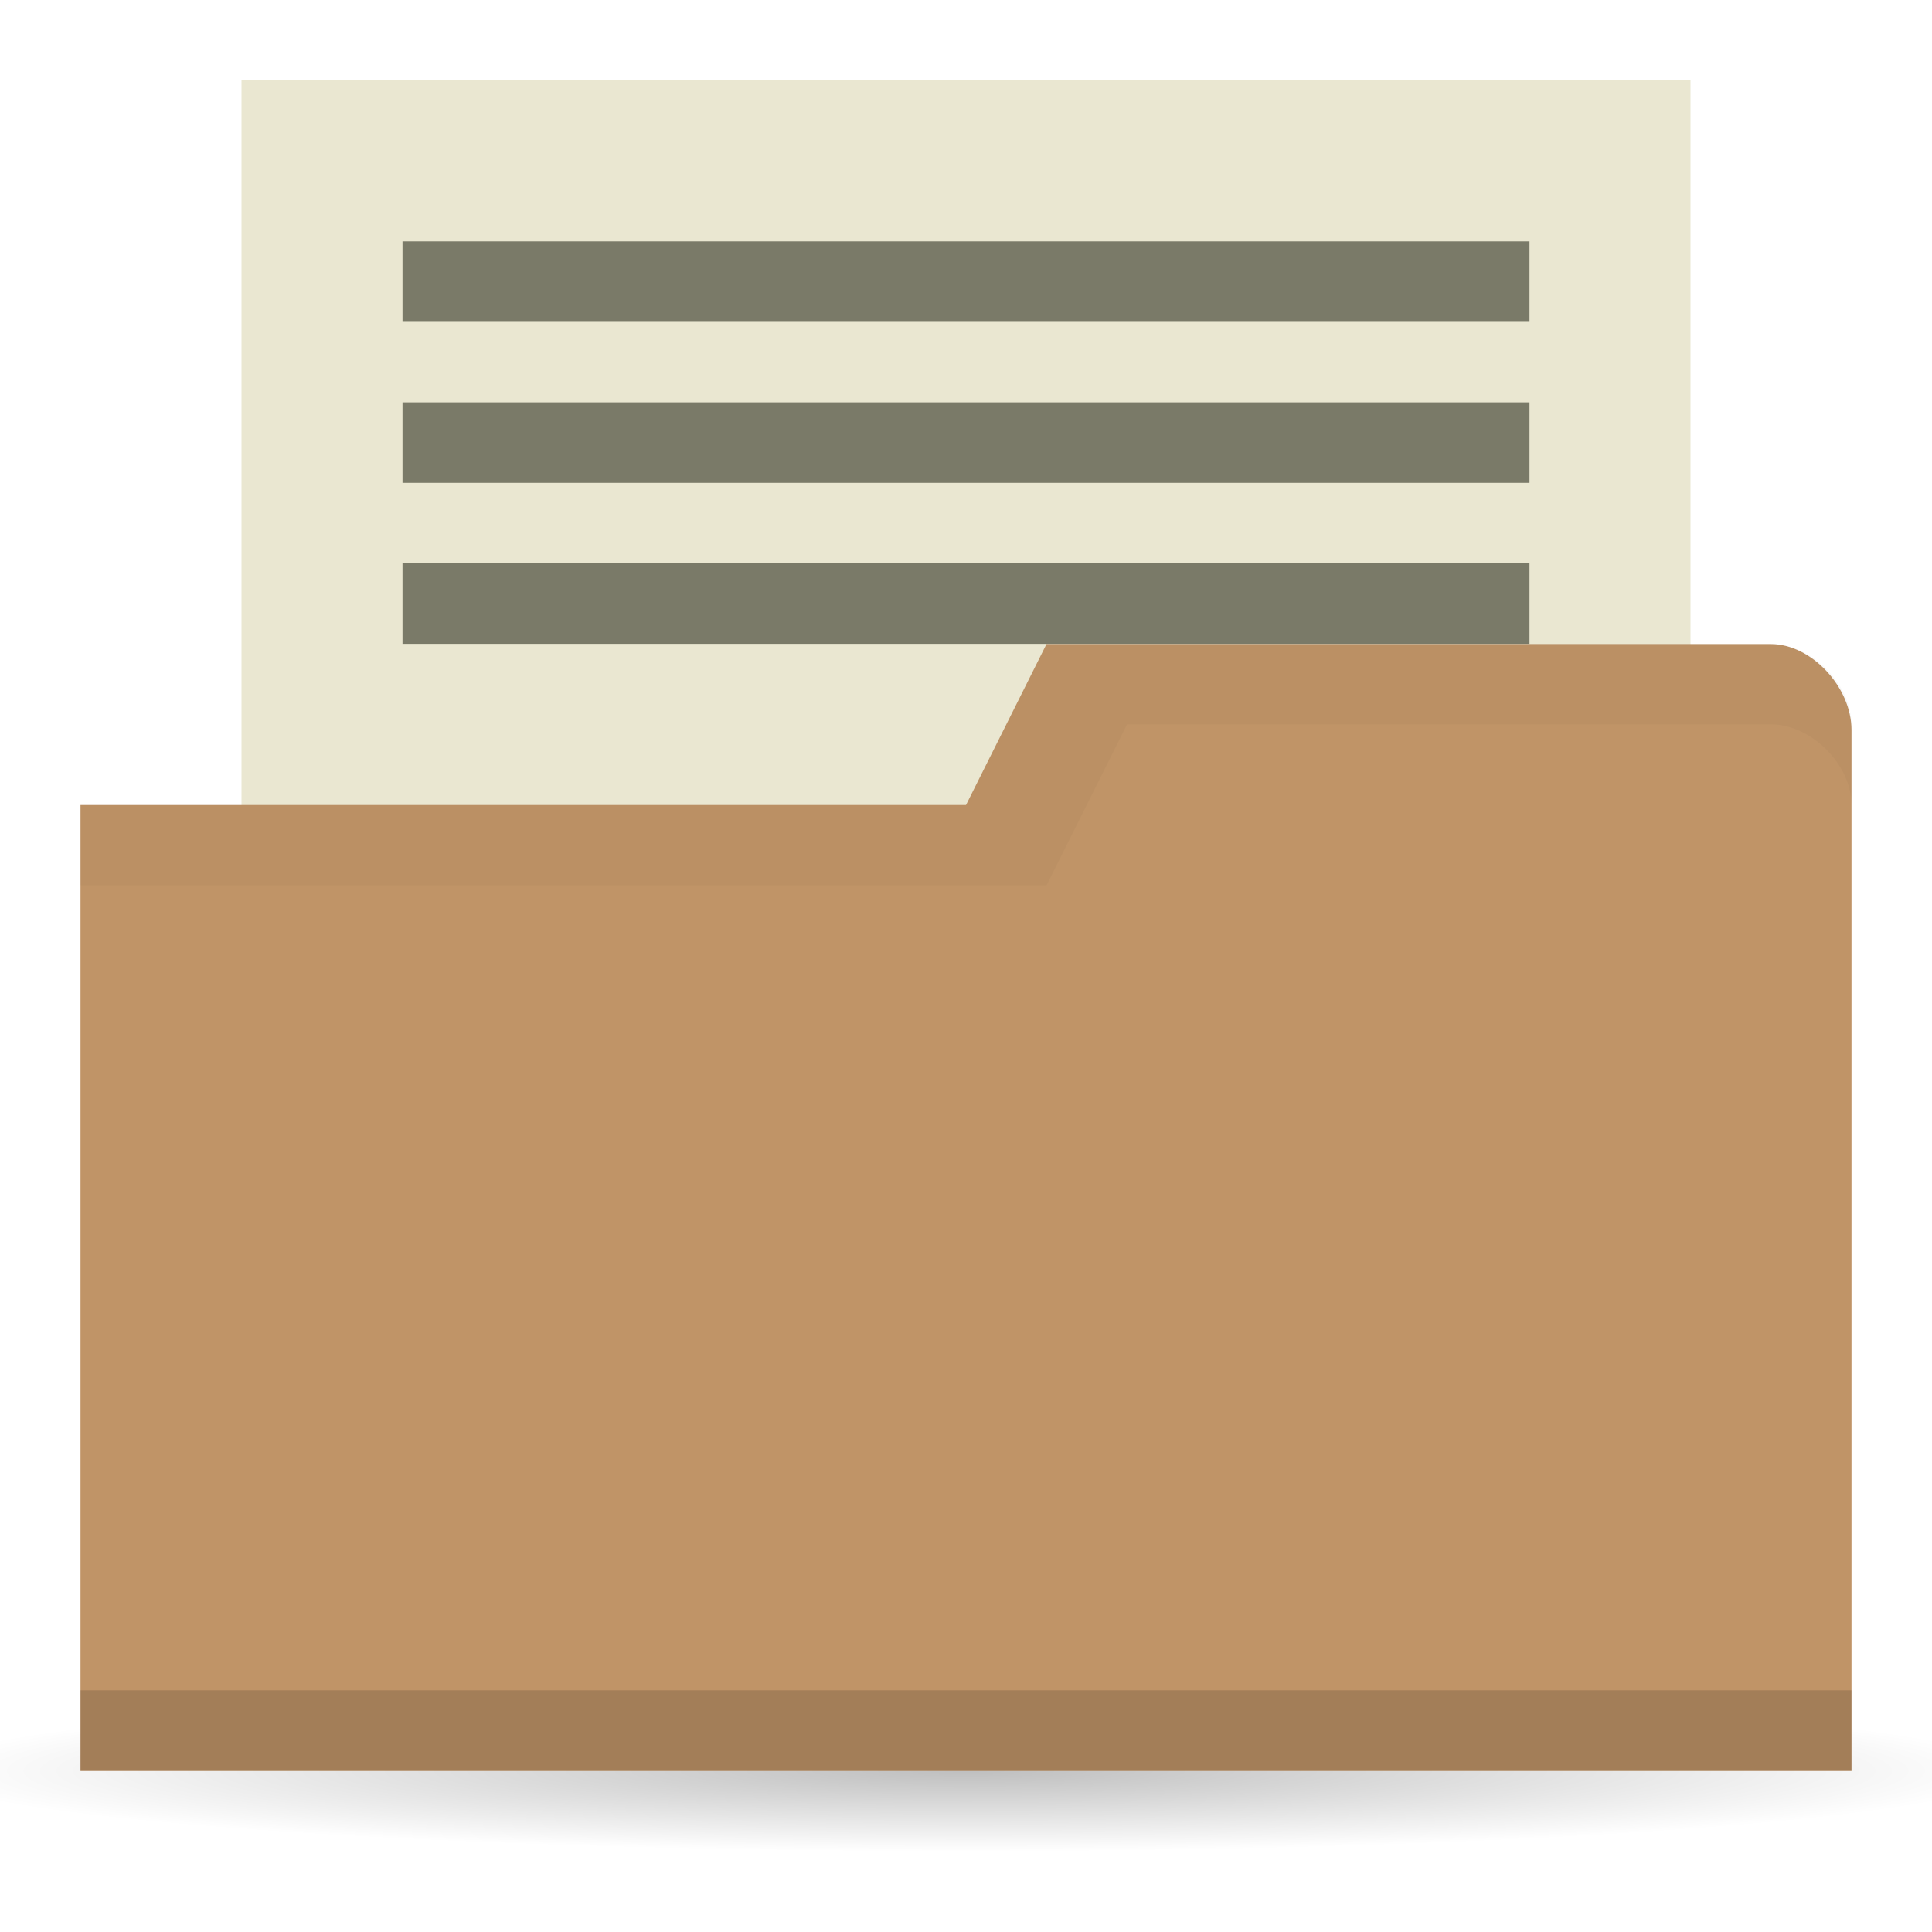
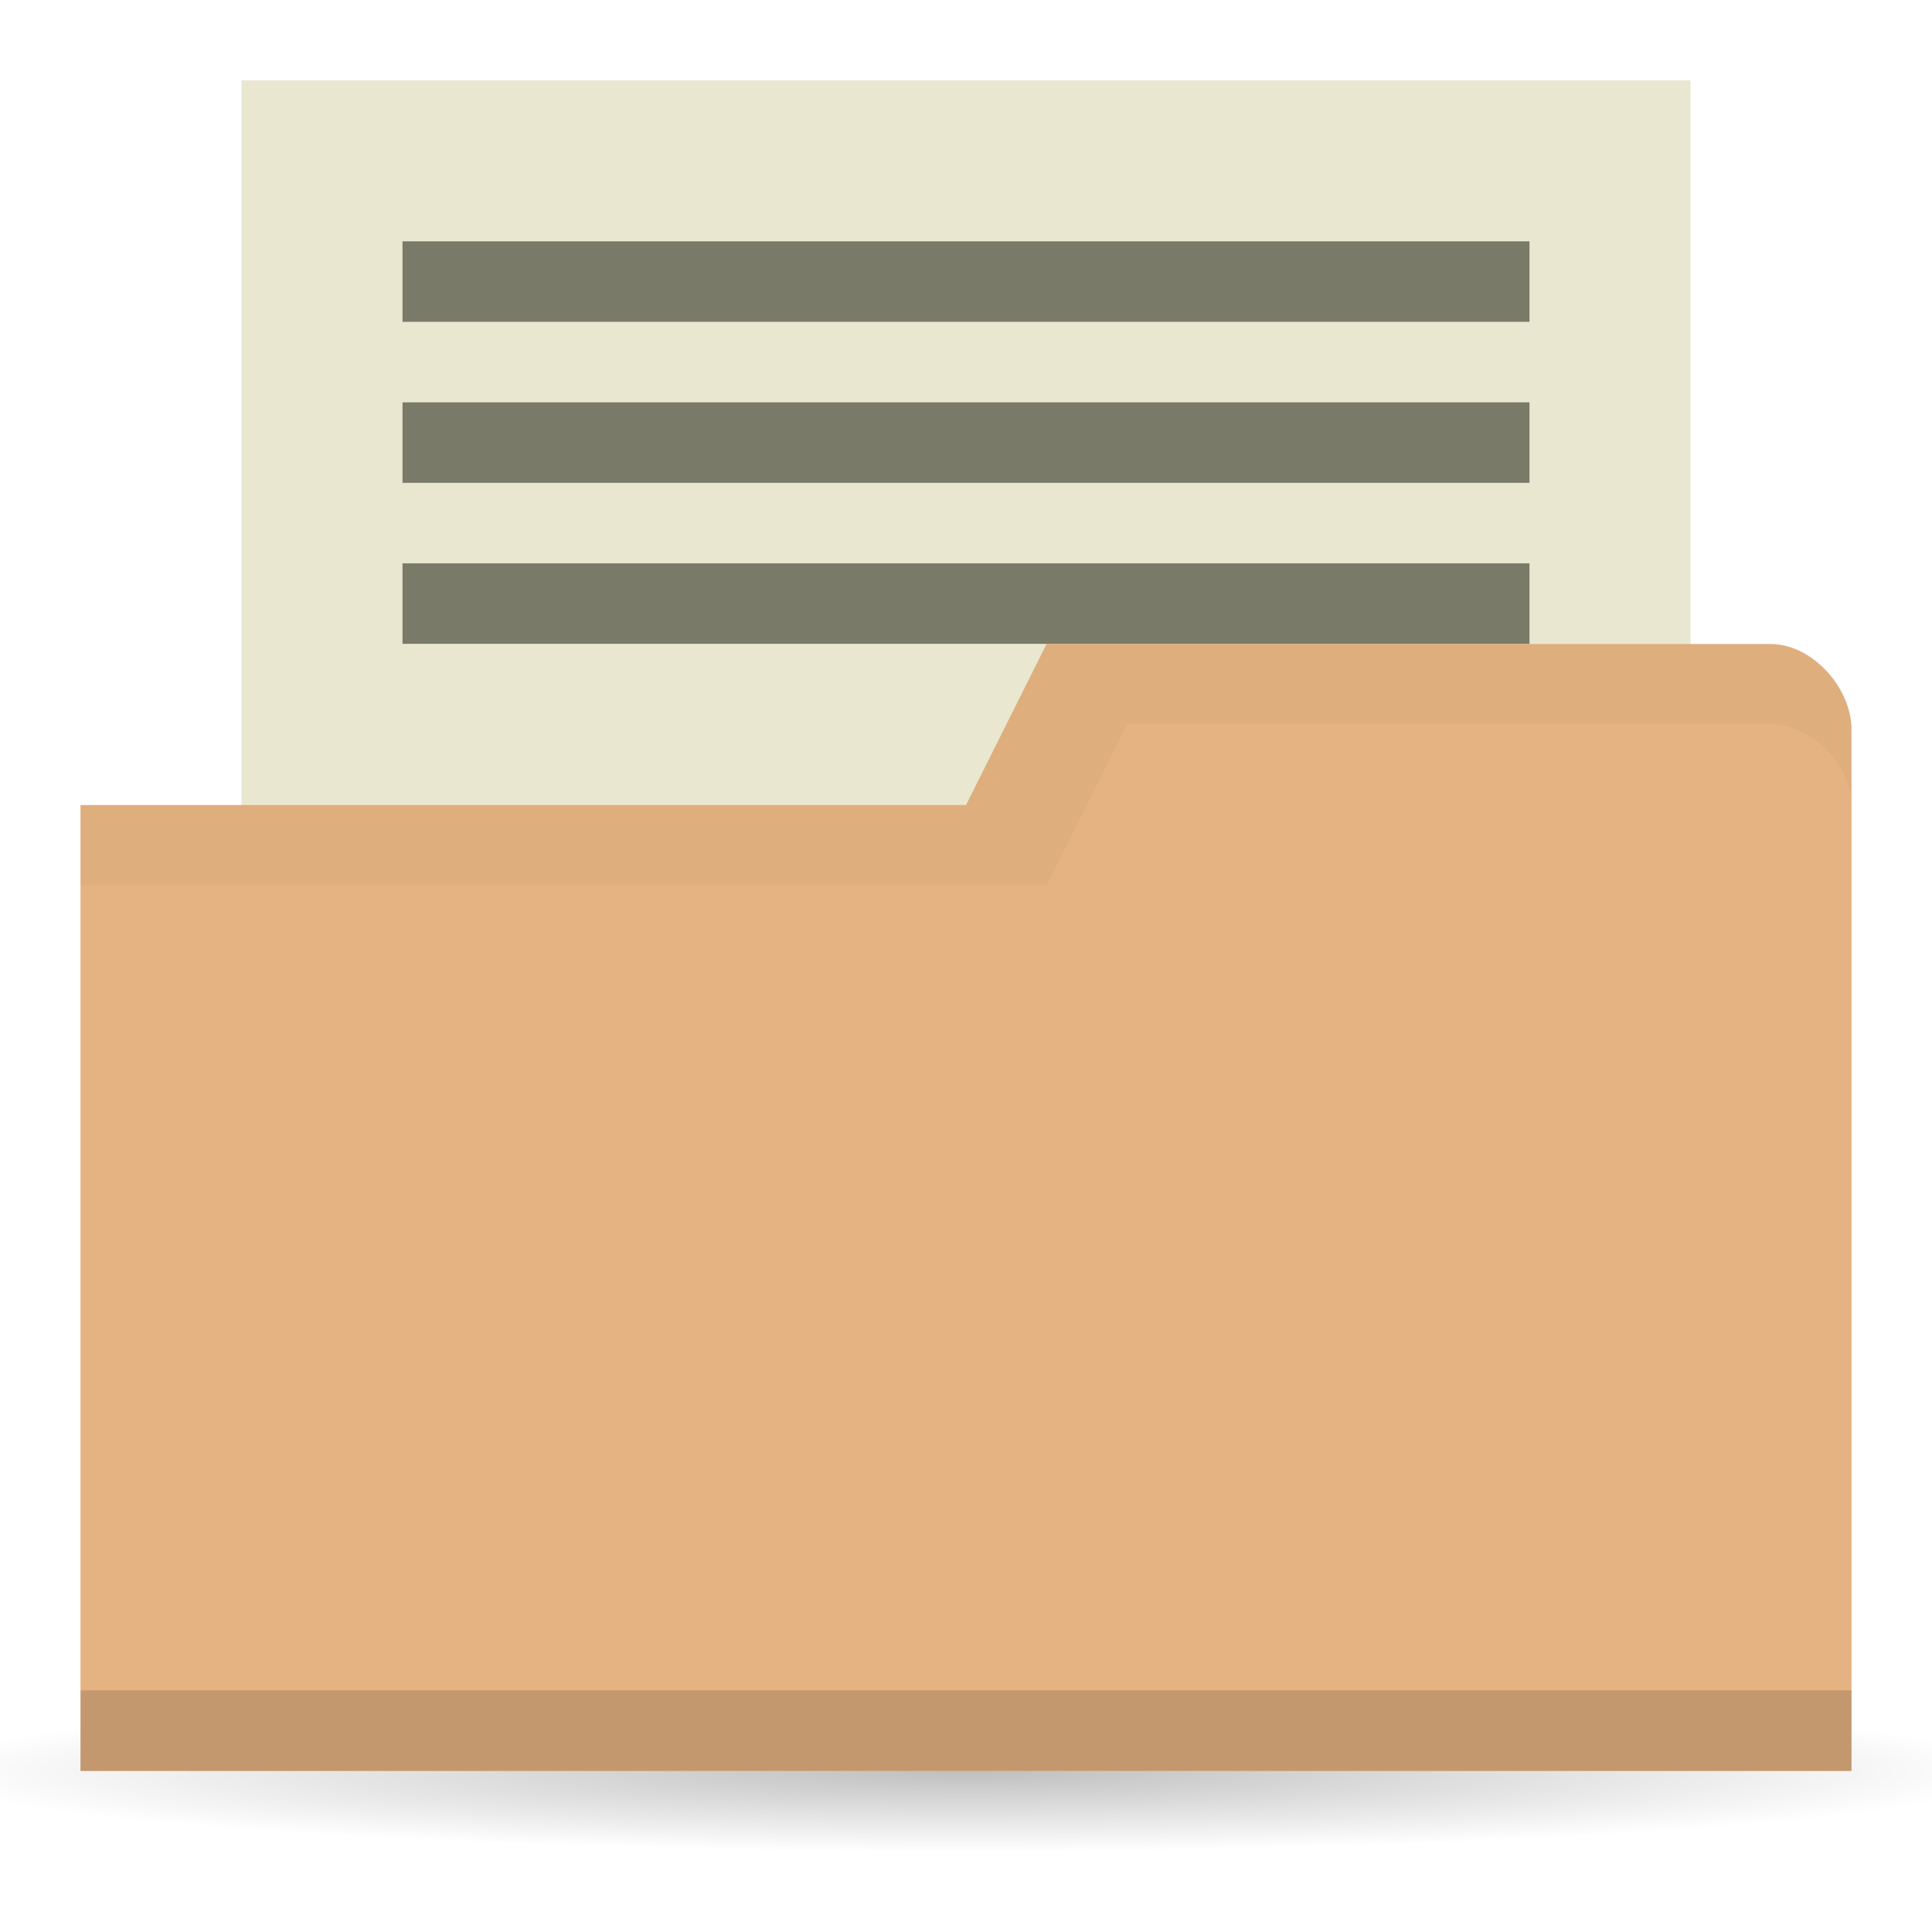
<svg xmlns="http://www.w3.org/2000/svg" viewBox="0 0 24 24">
  <defs>
    <radialGradient id="radialGradient3766" cx="11" cy="19" r="11" gradientTransform="matrix(1,0,0,0.09090909,0,17.27273)" gradientUnits="userSpaceOnUse">
      <stop style="stop-color:#000;stop-opacity:1" />
      <stop offset="1" style="stop-color:#000;stop-opacity:0" />
    </radialGradient>
  </defs>
  <g transform="translate(0,-1028.362)">
    <rect width="18" height="10" x="3" y="1029.36" style="fill:#eae7d1;fill-opacity:1;stroke:none" />
    <path d="M 22 19 A 11 1 0 1 1 0 19 11 1 0 1 1 22 19 z" transform="matrix(1.181818,0,0,1,-1,1031.362)" style="fill:url(#radialGradient3766);opacity:0.25;fill-opacity:1;stroke:none" />
-     <path d="m 23 1037.43 0 12.933 -22 0 0 -12 11 0 1 -2 9 0 c 0.5 0 1 0.533 1 1.067 z" style="fill:#c09467;fill-opacity:1;stroke:none" />
+     <path d="m 23 1037.43 0 12.933 -22 0 0 -12 11 0 1 -2 9 0 c 0.5 0 1 0.533 1 1.067 z" style="fill:#e5b381;fill-opacity:1;stroke:none" />
    <path d="m 1 1049.36 0 1 22 0 0 -1 z" style="fill:#000;opacity:0.15;fill-opacity:1;stroke:none" />
    <path d="m 13 1036.36 -1 2 -11 0 0 1 12 0 1 -2 8 0 c 0.5 0 1 0.5 1 1 l 0 -1 c 0 -0.5 -0.5 -1 -1 -1 z" style="fill:#000;opacity:0.03;fill-opacity:1;stroke:none" />
    <rect width="14" height="1" x="5" y="1035.36" style="fill:#7a7a68;fill-opacity:1;stroke:none" />
    <rect width="14" height="1" x="5" y="1031.36" style="fill:#7a7a68;fill-opacity:1;stroke:none" />
    <rect y="1033.36" x="5" height="1" width="14" style="fill:#7a7a68;fill-opacity:1;stroke:none" />
  </g>
</svg>
